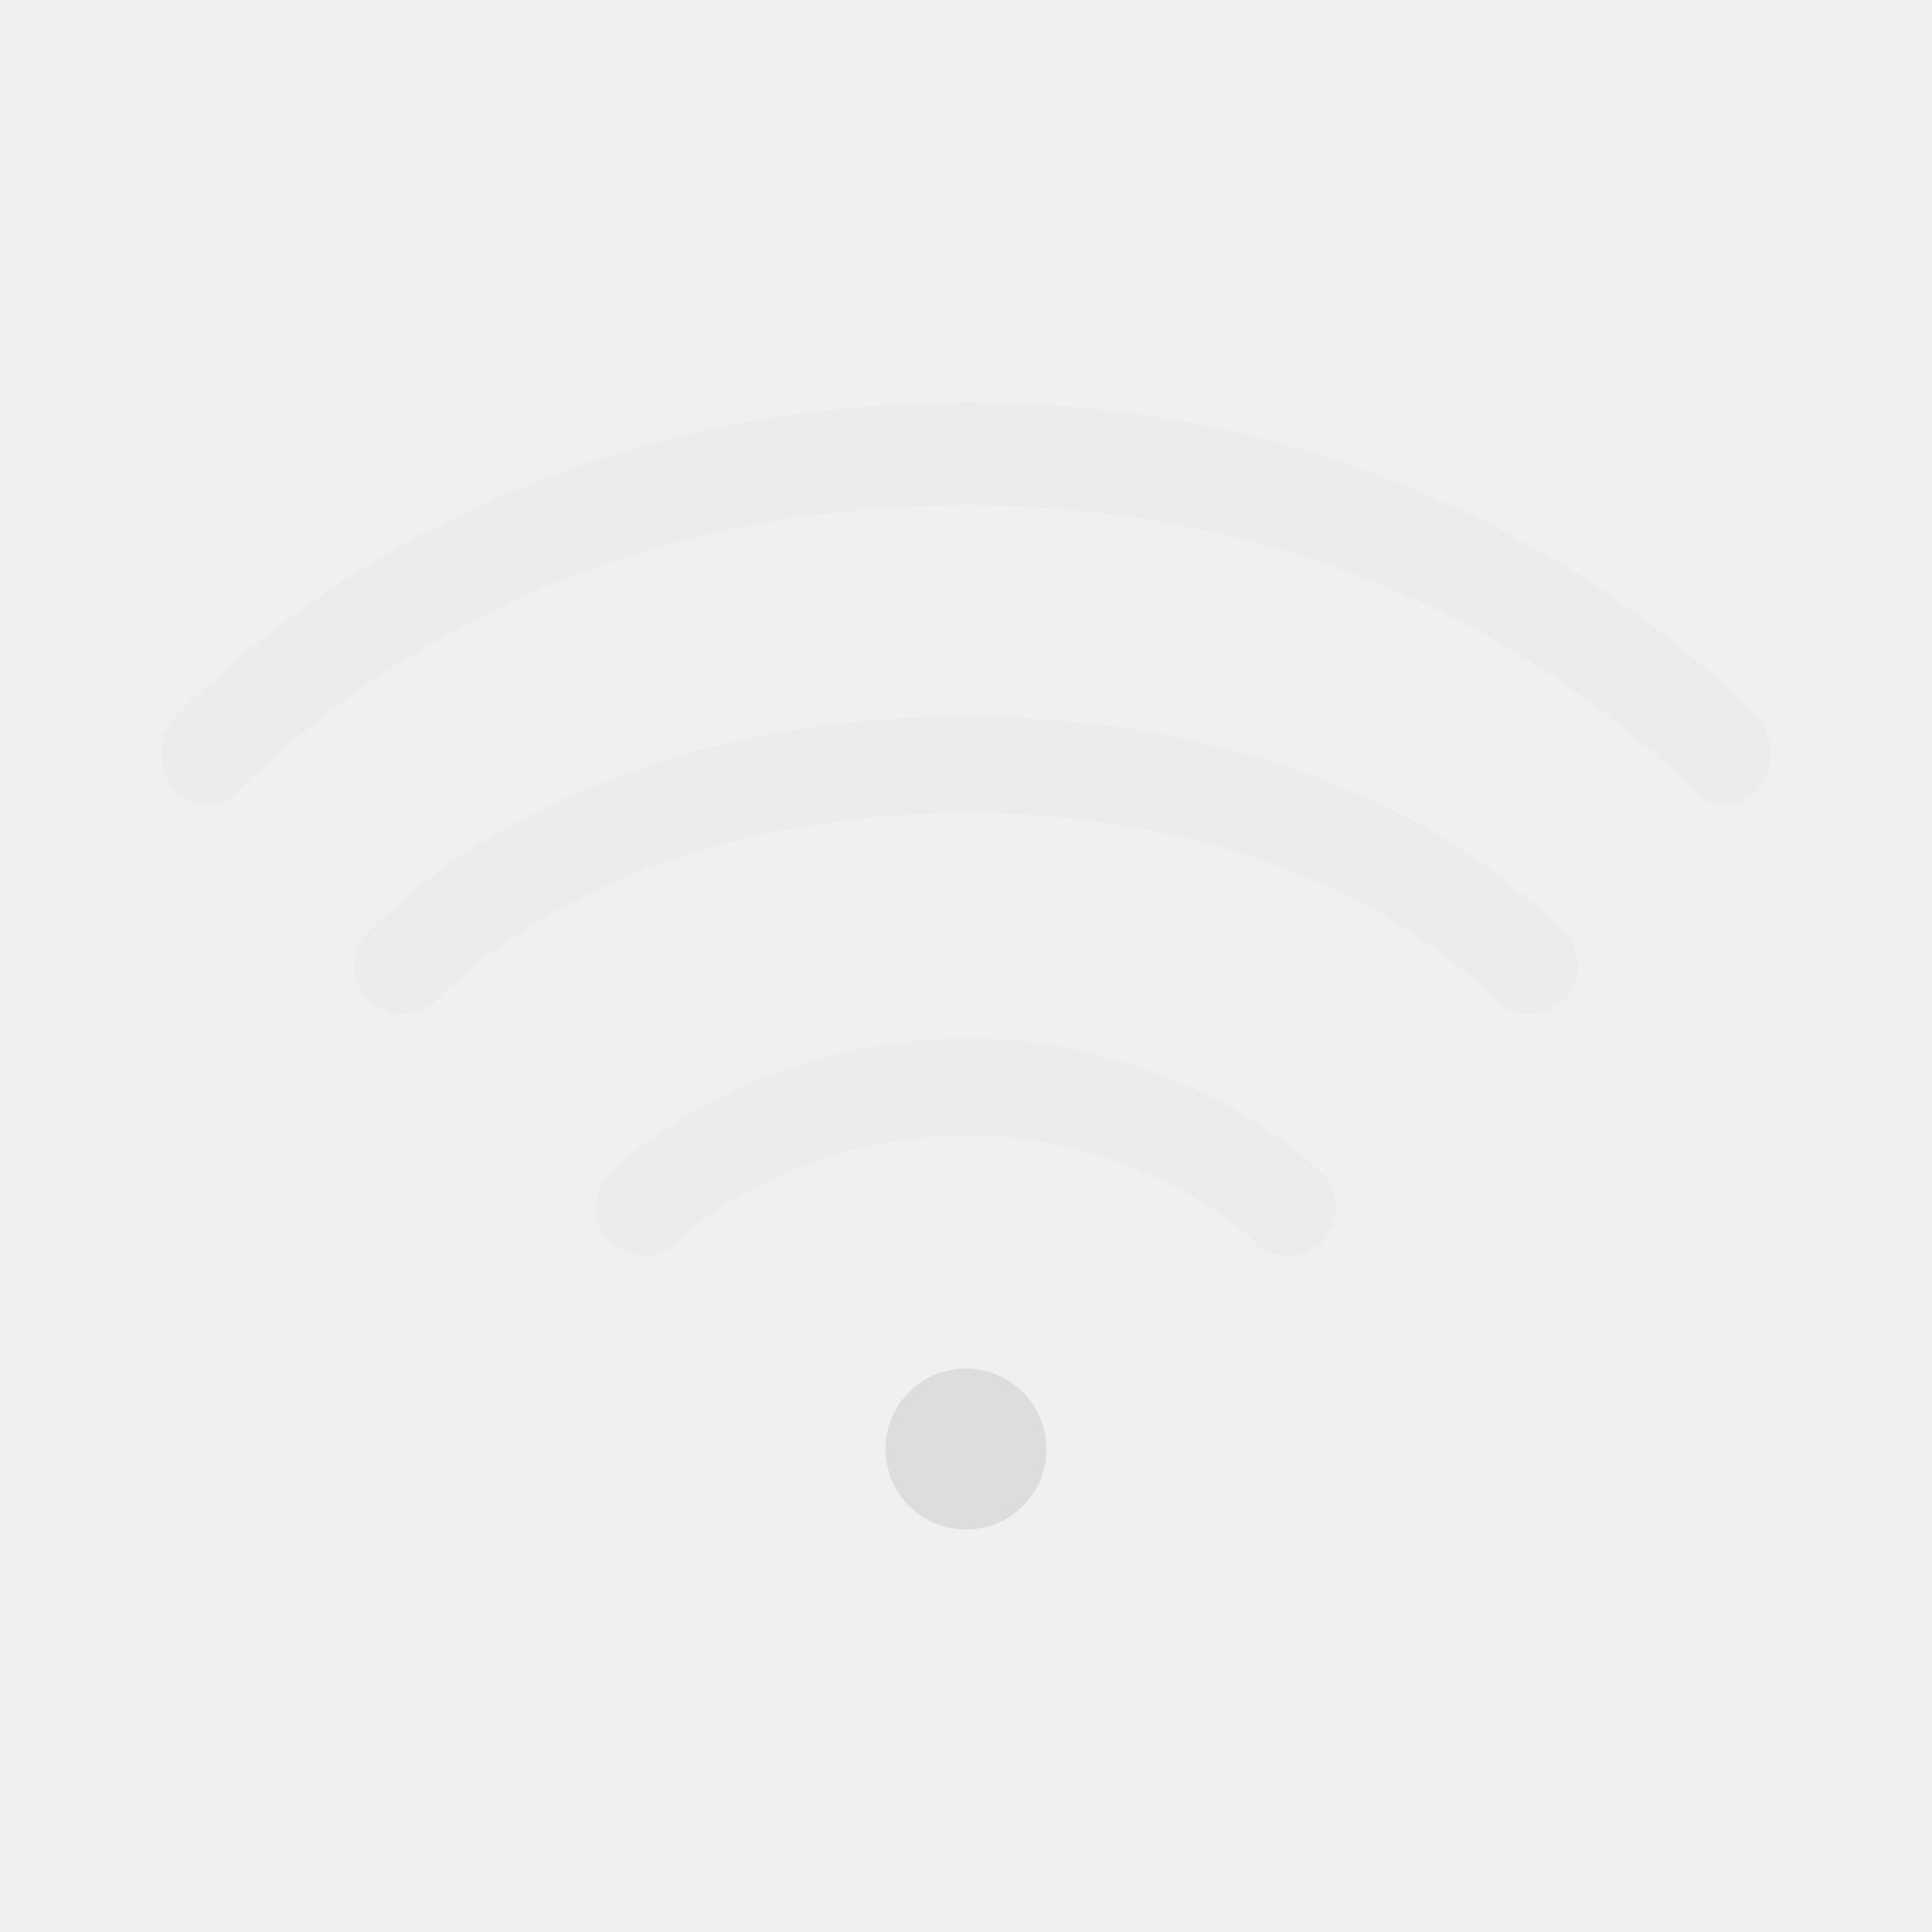
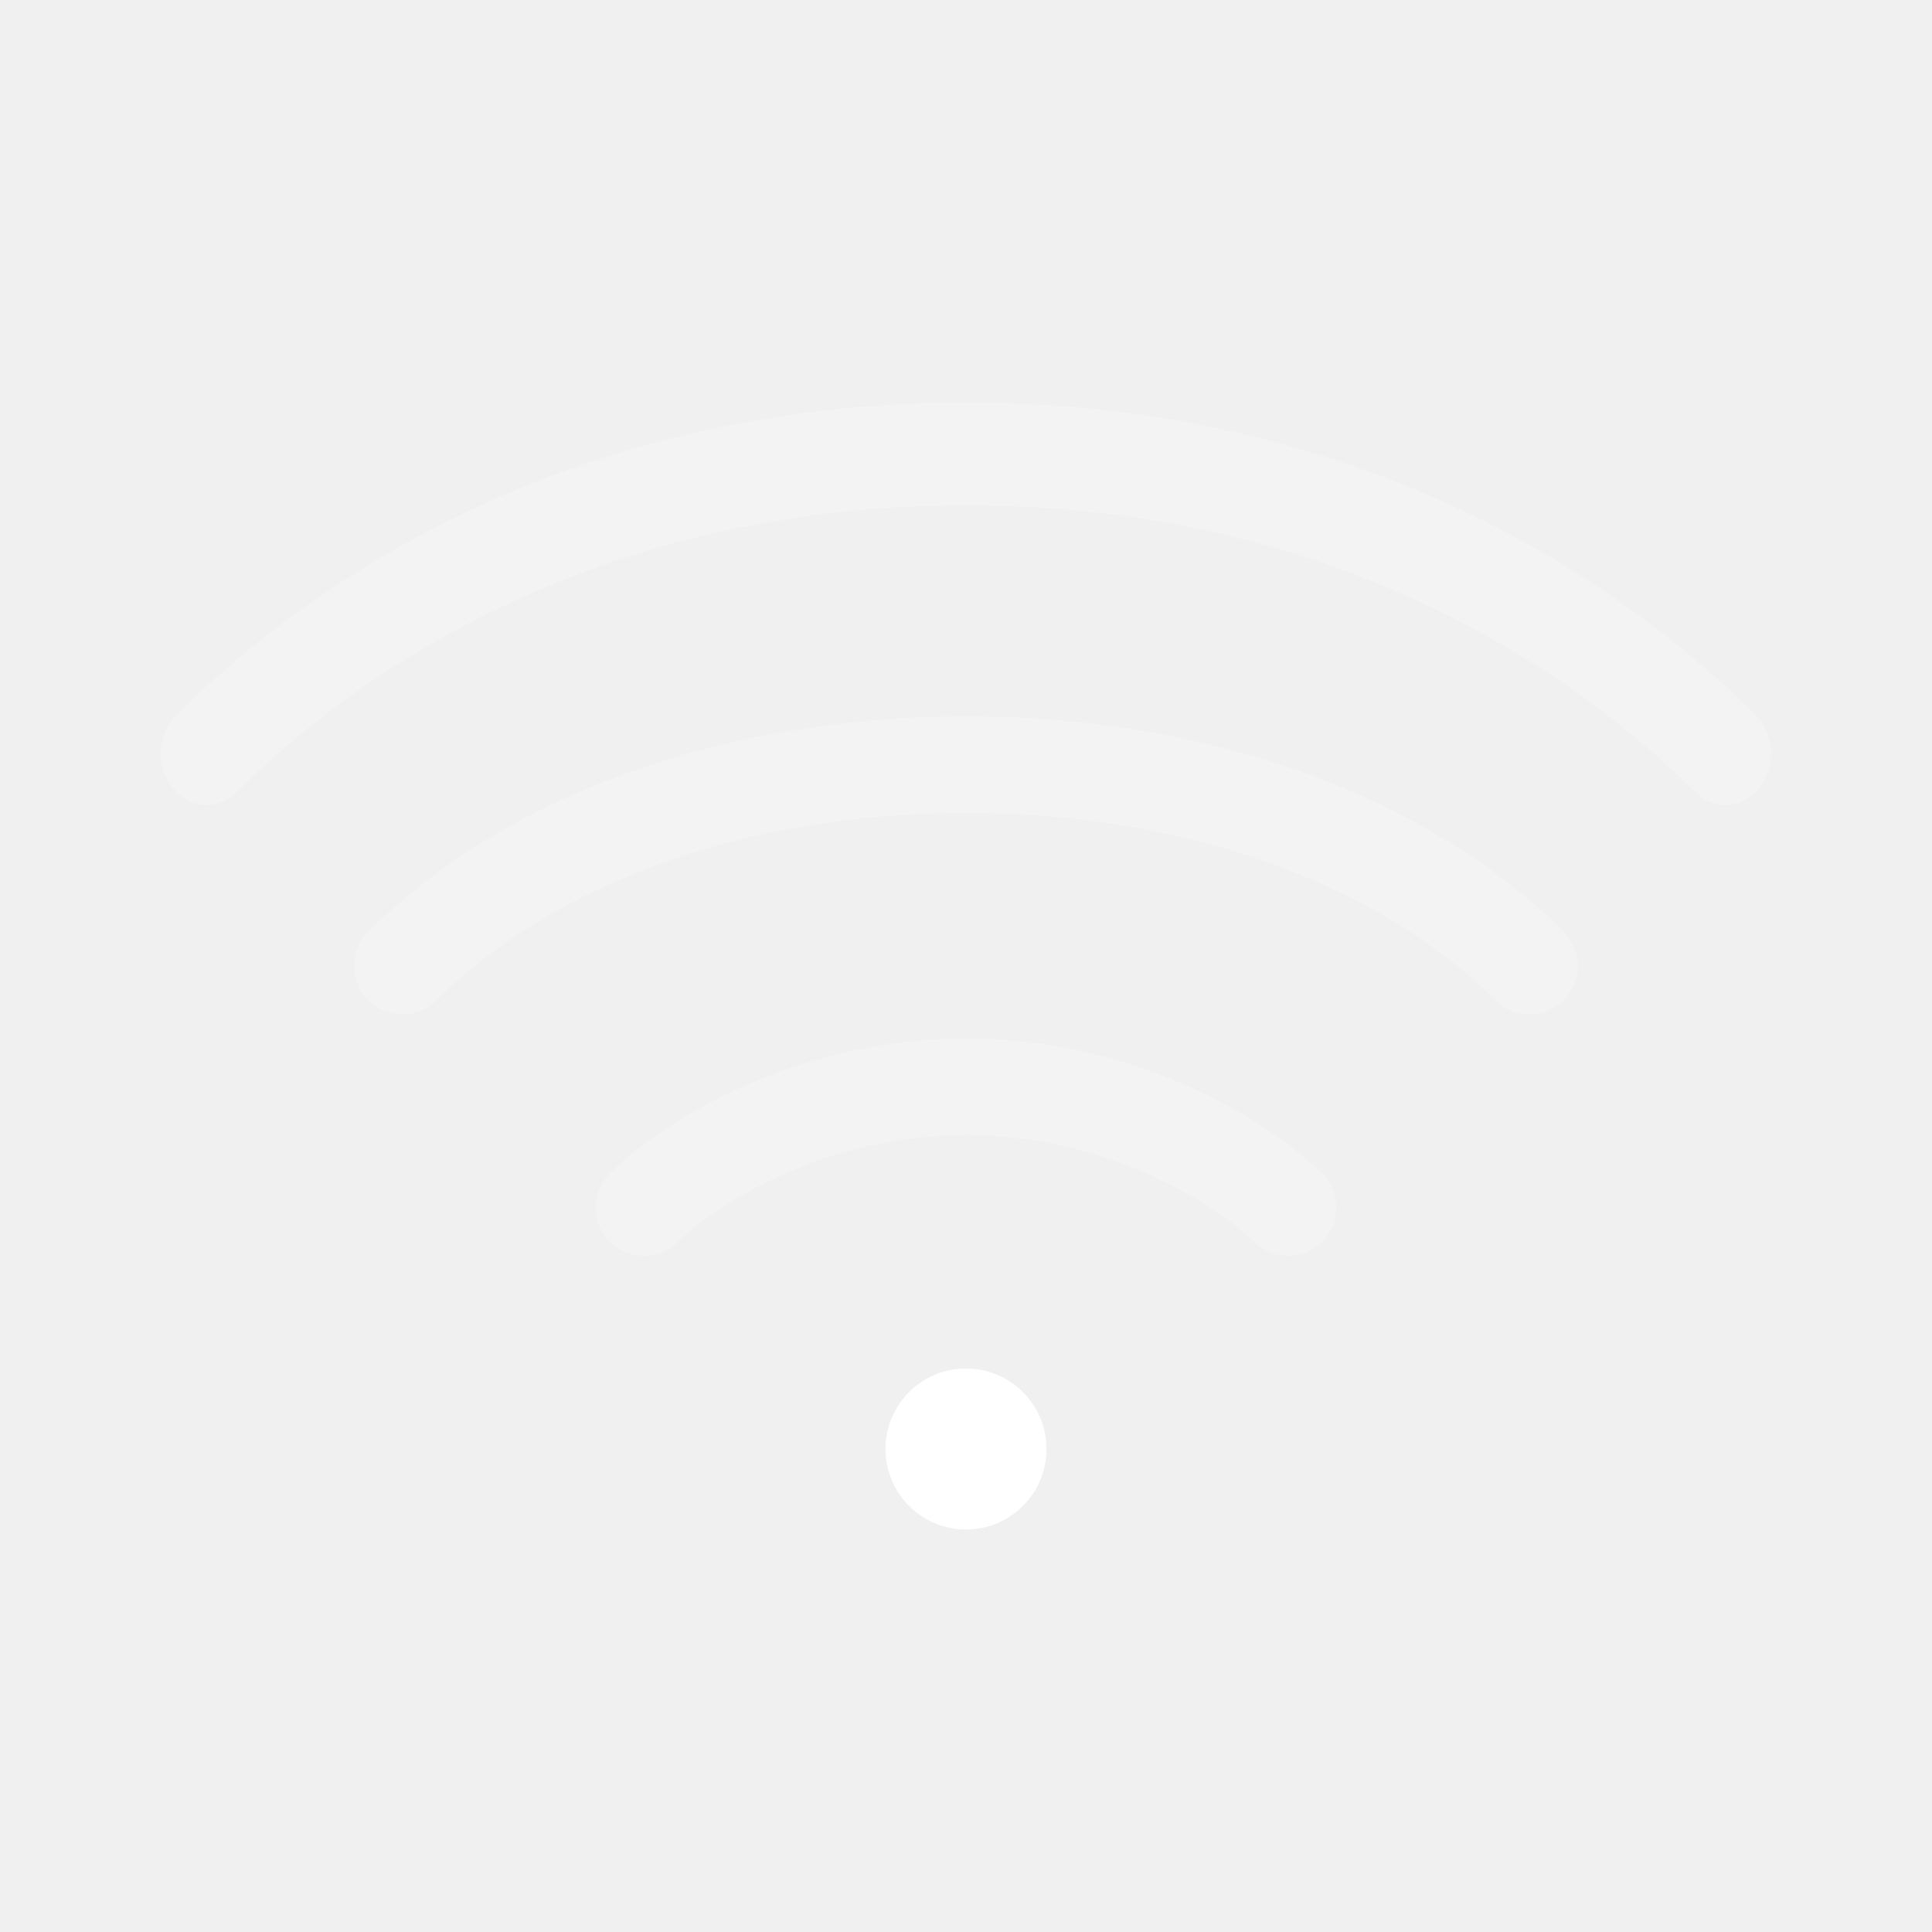
<svg xmlns="http://www.w3.org/2000/svg" width="24" height="24" viewBox="0 0 24 24" fill="none">
-   <path d="M12 19C12.552 19 13 18.552 13 18C13 17.448 12.552 17 12 17C11.448 17 11 17.448 11 18C11 18.552 11.448 19 12 19Z" fill="#DDDDDD" />
-   <path opacity="0.2" fill-rule="evenodd" clip-rule="evenodd" d="M12 14.1C10.187 14.1 8.833 15.015 8.424 15.424C8.19 15.659 7.81 15.659 7.576 15.424C7.341 15.19 7.341 14.81 7.576 14.576C8.167 13.985 9.813 12.9 12 12.9C14.187 12.9 15.833 13.985 16.424 14.576C16.659 14.81 16.659 15.19 16.424 15.424C16.19 15.659 15.81 15.659 15.576 15.424C15.166 15.015 13.813 14.1 12 14.1Z" fill="#DDDDDD" />
-   <path opacity="0.2" fill-rule="evenodd" clip-rule="evenodd" d="M12 10.1C9.123 10.1 6.788 11.06 5.424 12.424C5.19 12.659 4.81 12.659 4.576 12.424C4.341 12.19 4.341 11.81 4.576 11.576C6.211 9.94 8.877 8.9 12 8.9C15.123 8.9 17.788 9.94 19.424 11.576C19.659 11.81 19.659 12.19 19.424 12.424C19.19 12.659 18.81 12.659 18.576 12.424C17.211 11.06 14.877 10.1 12 10.1Z" fill="#DDDDDD" />
-   <path opacity="0.2" fill-rule="evenodd" clip-rule="evenodd" d="M12 6.277C7.263 6.277 4.279 8.499 2.942 9.839C2.708 10.073 2.351 10.049 2.143 9.786C1.935 9.522 1.956 9.119 2.19 8.885C3.684 7.387 6.926 5 12 5C17.075 5 20.316 7.387 21.81 8.885C22.044 9.119 22.065 9.522 21.857 9.786C21.649 10.049 21.292 10.073 21.058 9.839C19.721 8.499 16.737 6.277 12 6.277Z" fill="#DDDDDD" />
+   <circle cx="12" cy="18" r="1" fill="#ffffff" />
+   <path opacity="0.2" fill-rule="evenodd" clip-rule="evenodd" d="M12 14.1C10.187 14.1 8.833 15.015 8.424 15.424C8.19 15.659 7.81 15.659 7.576 15.424C7.341 15.19 7.341 14.81 7.576 14.576C8.167 13.985 9.813 12.9 12 12.9C14.187 12.9 15.833 13.985 16.424 14.576C16.659 14.81 16.659 15.19 16.424 15.424C16.19 15.659 15.81 15.659 15.576 15.424C15.166 15.015 13.813 14.1 12 14.1Z" fill="#ffffff" />
+   <path opacity="0.2" fill-rule="evenodd" clip-rule="evenodd" d="M12 10.1C9.123 10.1 6.788 11.06 5.424 12.424C5.19 12.659 4.81 12.659 4.576 12.424C4.341 12.19 4.341 11.81 4.576 11.576C6.211 9.94 8.877 8.9 12 8.9C15.123 8.9 17.788 9.94 19.424 11.576C19.659 11.81 19.659 12.19 19.424 12.424C19.19 12.659 18.81 12.659 18.576 12.424C17.211 11.06 14.877 10.1 12 10.1Z" fill="#ffffff" />
+   <path opacity="0.2" fill-rule="evenodd" clip-rule="evenodd" d="M12 6.277C7.263 6.277 4.279 8.499 2.942 9.839C2.708 10.073 2.351 10.049 2.143 9.786C1.935 9.522 1.956 9.119 2.19 8.885C3.684 7.387 6.926 5 12 5C17.075 5 20.316 7.387 21.81 8.885C22.044 9.119 22.065 9.522 21.857 9.786C21.649 10.049 21.292 10.073 21.058 9.839C19.721 8.499 16.737 6.277 12 6.277Z" fill="#ffffff" />
</svg>
